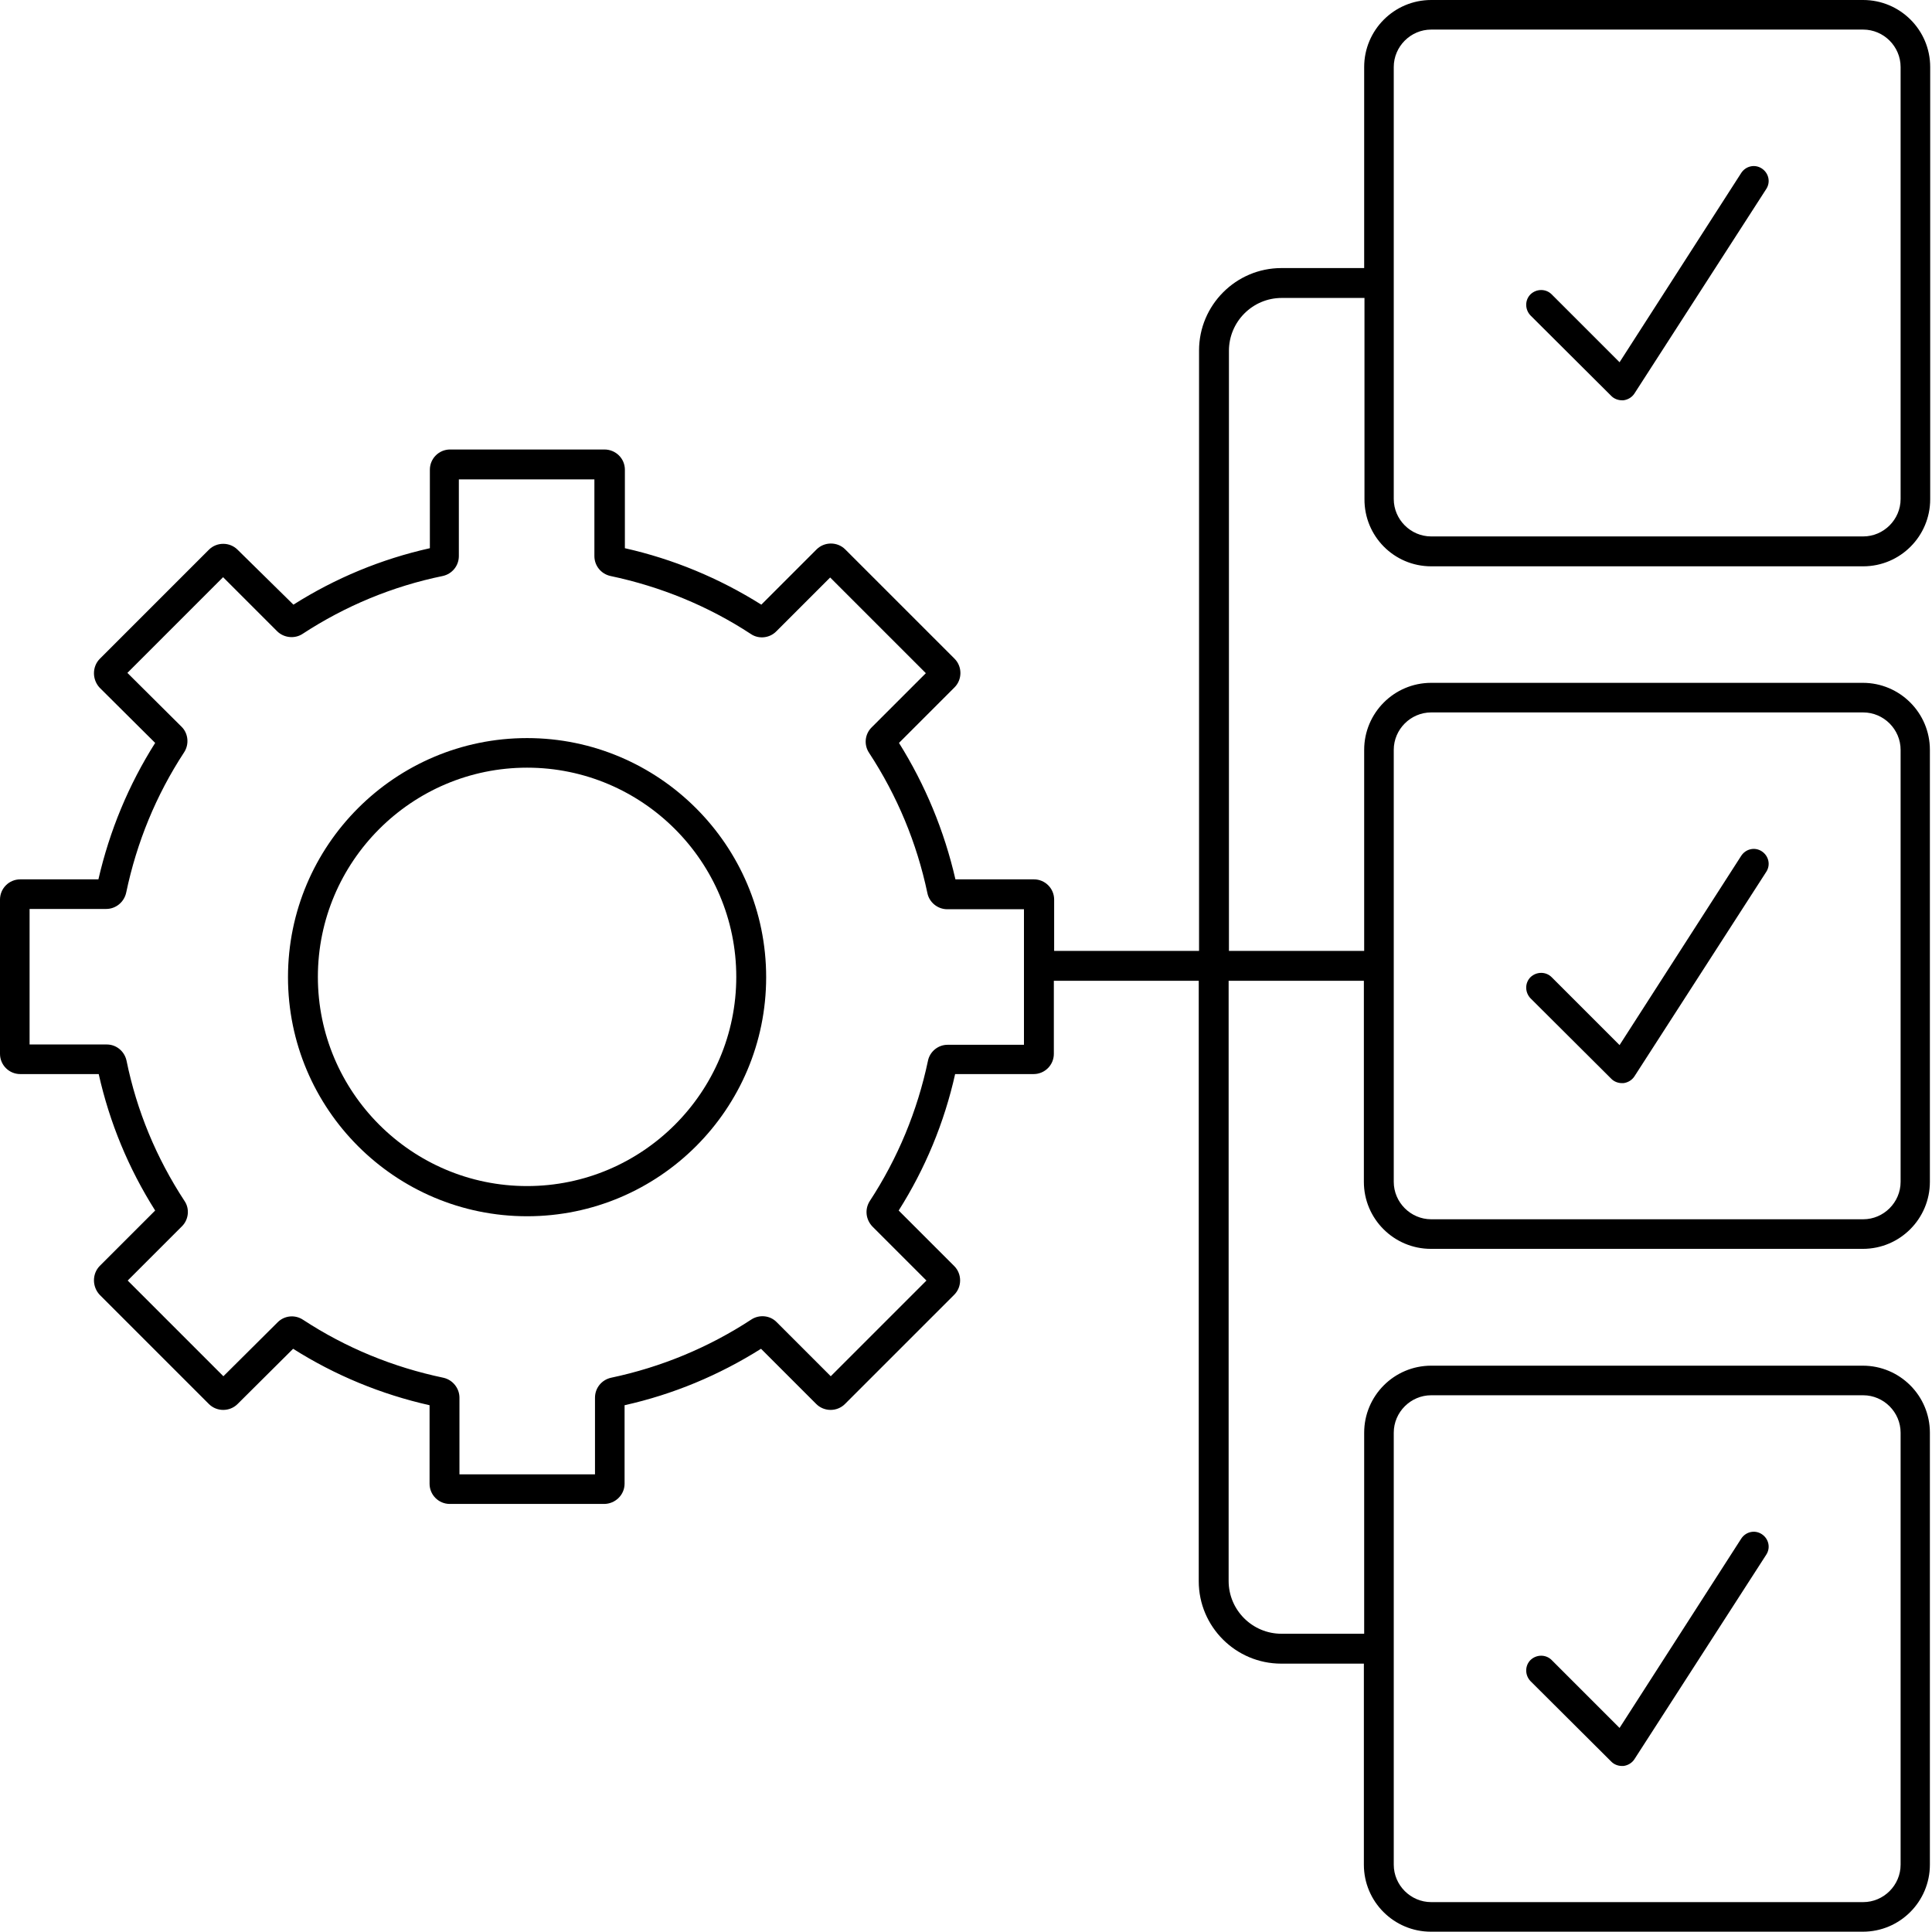
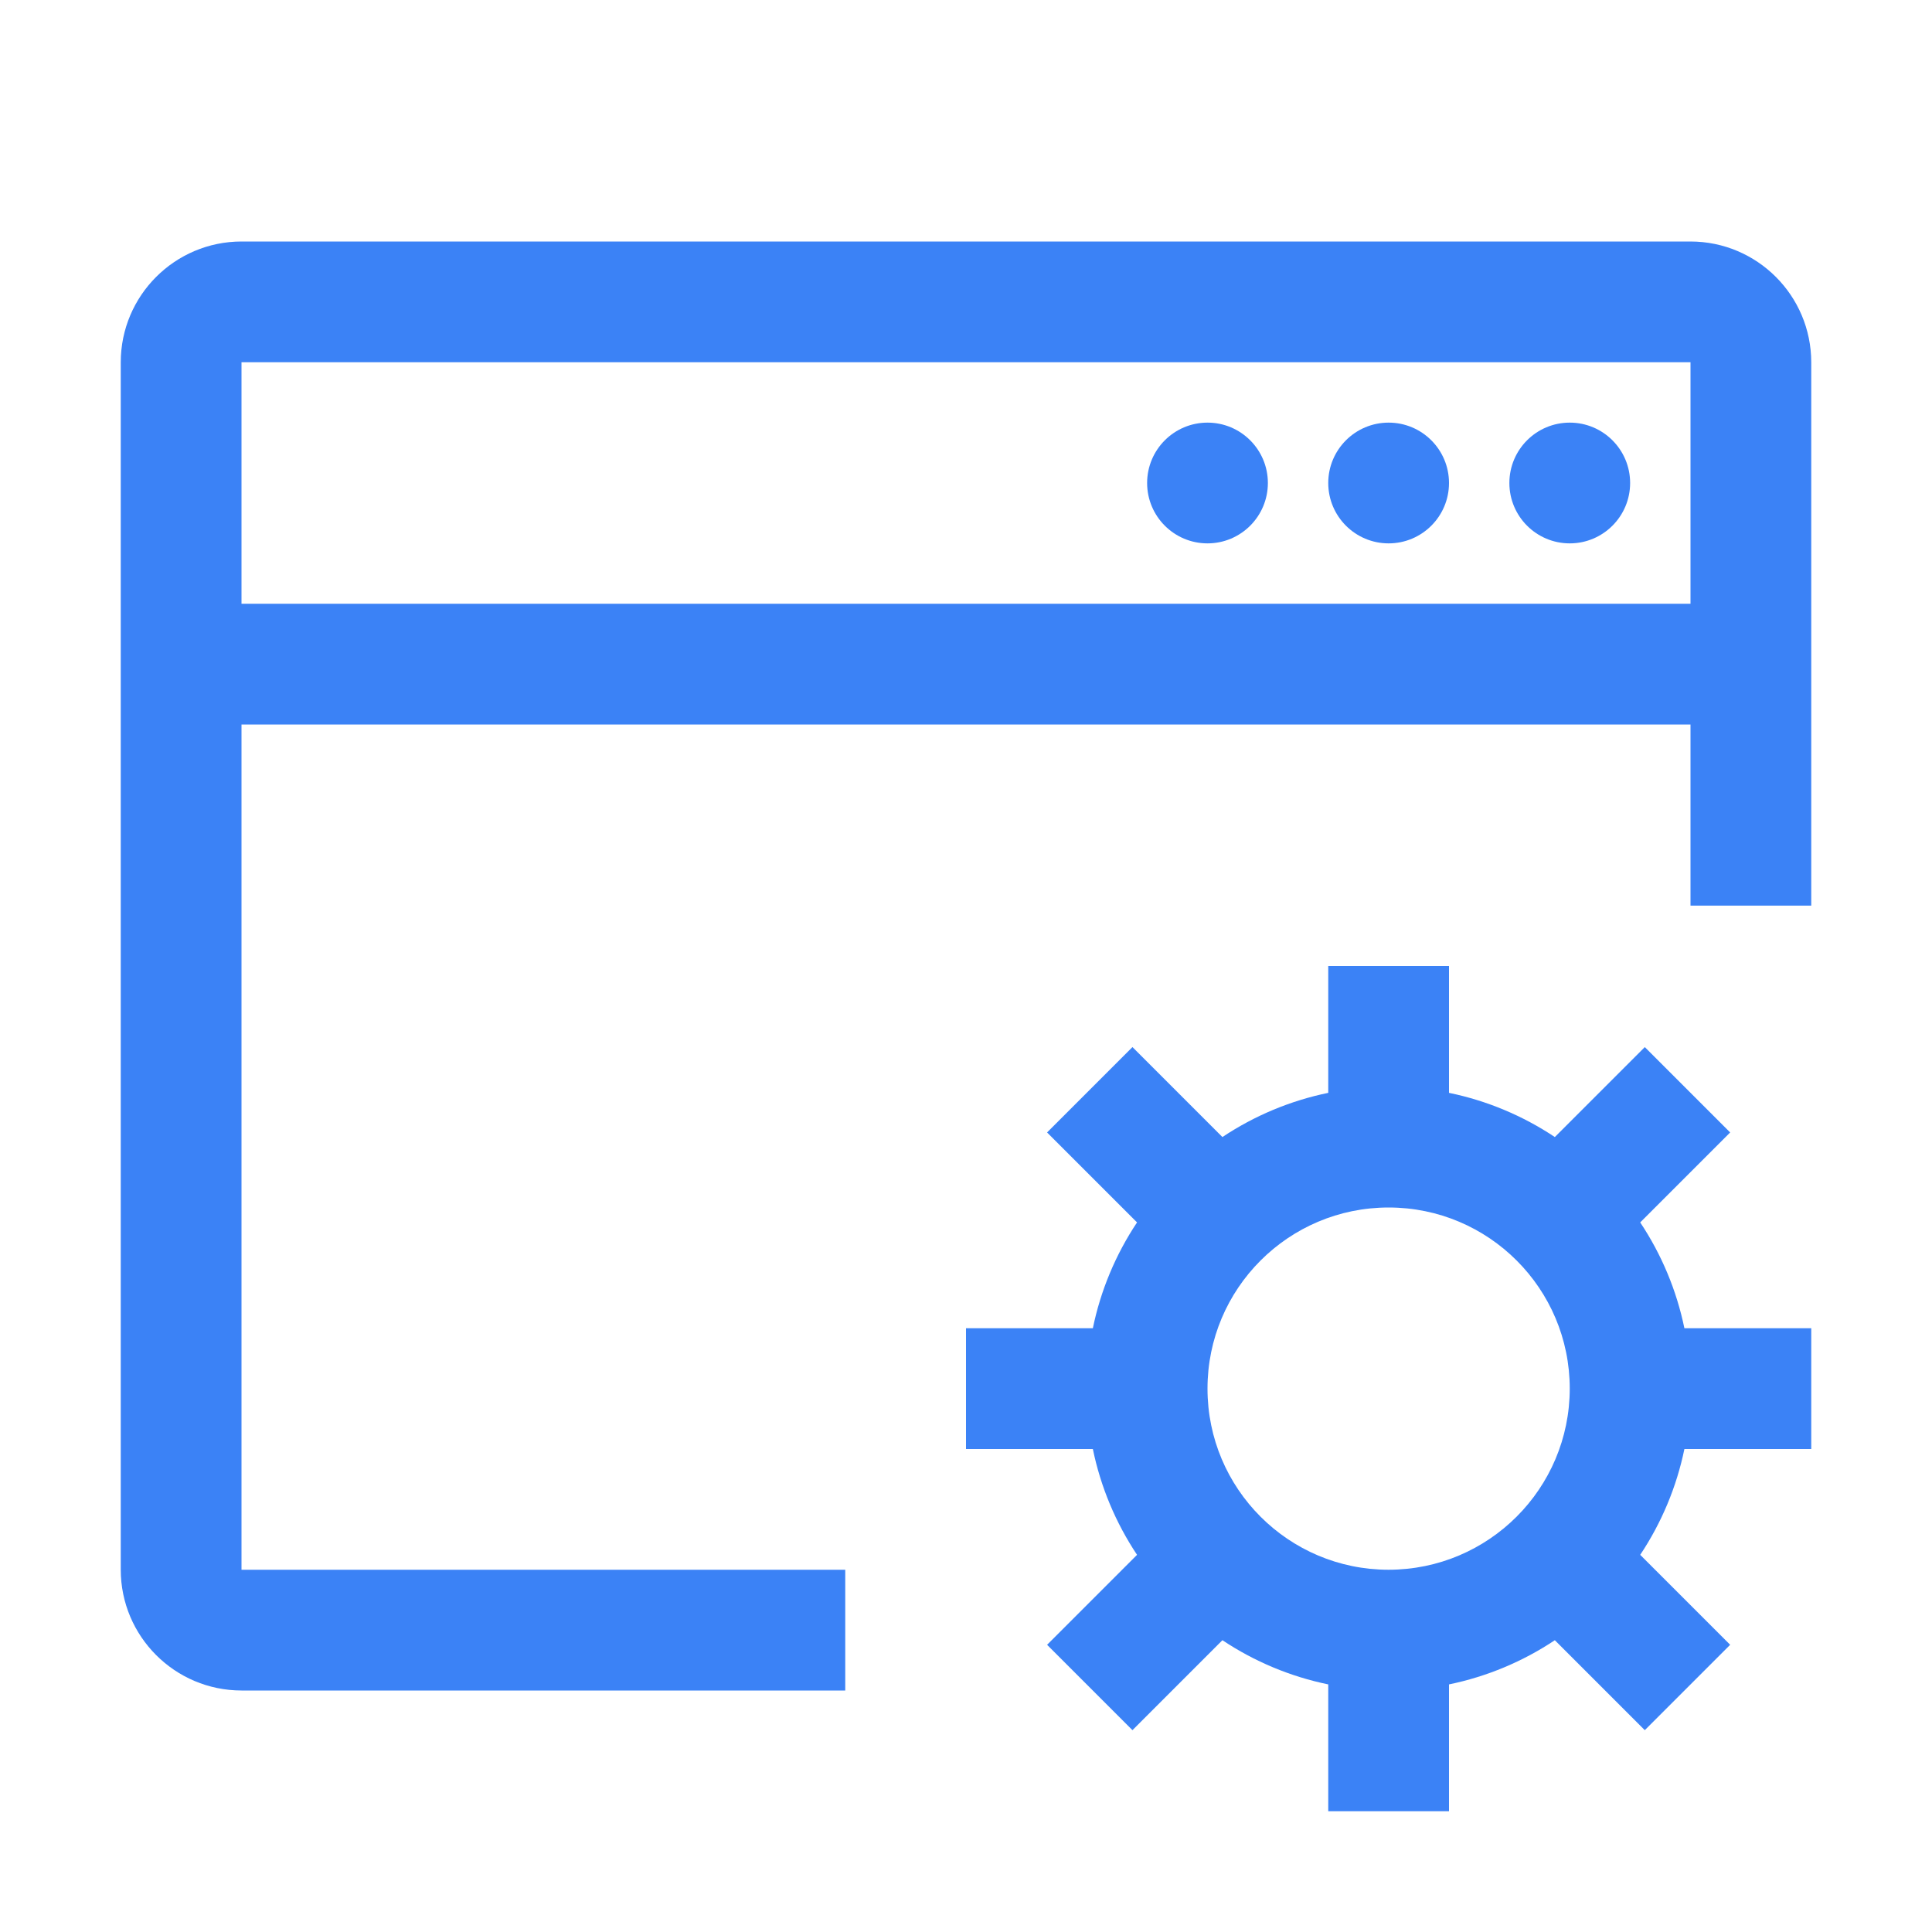
- <svg xmlns="http://www.w3.org/2000/svg" width="current" height="current" viewBox="0 0 64 64" fill="none">
-   <path d="M17.46 24.45C13.09 24.45 9.54 28 9.54 32.37C9.54 36.74 13.09 40.29 17.46 40.29C21.83 40.29 25.38 36.74 25.38 32.37C25.38 28 21.82 24.45 17.46 24.45ZM17.46 39.29C13.64 39.29 10.53 36.18 10.53 32.36C10.53 28.54 13.64 25.43 17.46 25.43C21.28 25.43 24.39 28.54 24.39 32.36C24.39 36.18 21.28 39.29 17.46 39.29Z" fill="black" />
-   <path d="M47.41 18.76H61.72C62.95 18.76 63.94 17.76 63.94 16.54V2.22C63.94 0.99 62.94 0 61.72 0H47.41C46.18 0 45.19 1 45.19 2.22V8.88H42.45C40.94 8.88 39.72 10.11 39.72 11.61V31.5H34.92V29.8C34.92 29.43 34.62 29.13 34.25 29.13H31.65C31.28 27.52 30.65 26 29.78 24.61L31.62 22.77C31.88 22.51 31.88 22.08 31.62 21.82L28 18.2C27.74 17.94 27.31 17.94 27.05 18.2L25.22 20.03C23.82 19.15 22.3 18.52 20.7 18.16V15.56C20.7 15.19 20.4 14.89 20.02 14.89H14.91C14.54 14.89 14.24 15.19 14.24 15.56V18.16C12.63 18.52 11.11 19.15 9.72 20.03L7.87 18.21C7.61 17.95 7.18 17.95 6.92 18.21L3.3 21.83C3.05 22.09 3.05 22.51 3.3 22.78L5.14 24.61C4.26 26 3.63 27.52 3.26 29.13H0.67C0.3 29.13 0 29.43 0 29.8V34.91C0 35.28 0.3 35.58 0.67 35.58H3.27C3.63 37.19 4.26 38.71 5.14 40.1L3.3 41.94C3.05 42.2 3.05 42.62 3.3 42.89L6.92 46.51C7.18 46.77 7.61 46.77 7.87 46.51L9.71 44.68C11.1 45.56 12.63 46.19 14.23 46.55V49.15C14.23 49.52 14.53 49.82 14.9 49.82H20.01C20.38 49.82 20.69 49.52 20.69 49.15V46.55C22.3 46.19 23.81 45.56 25.21 44.68L27.04 46.51C27.3 46.77 27.73 46.77 27.99 46.51L31.61 42.89C31.87 42.63 31.87 42.2 31.61 41.94L29.77 40.1C30.65 38.71 31.28 37.19 31.64 35.58H34.24C34.61 35.58 34.91 35.28 34.91 34.91V32.49H39.71V52.38C39.71 53.89 40.94 55.11 42.44 55.11H45.18V61.77C45.18 63 46.18 63.99 47.4 63.99H61.71C62.94 63.99 63.93 62.99 63.93 61.77V47.46C63.93 46.23 62.93 45.24 61.71 45.24H47.41C46.18 45.24 45.19 46.24 45.19 47.46V54.12H42.45C41.49 54.12 40.7 53.34 40.7 52.37V32.49H45.18V39.15C45.18 40.38 46.18 41.37 47.4 41.37H61.71C62.94 41.37 63.93 40.37 63.93 39.15V24.84C63.93 23.61 62.93 22.62 61.71 22.62H47.41C46.18 22.62 45.19 23.62 45.19 24.84V31.5H40.71V11.62C40.71 10.66 41.49 9.87 42.46 9.87H45.2V16.53C45.19 17.76 46.18 18.76 47.41 18.76ZM46.17 2.22C46.17 1.54 46.73 0.98 47.41 0.98H61.72C62.4 0.98 62.96 1.54 62.96 2.22V16.53C62.96 17.21 62.4 17.77 61.72 17.77H47.41C46.73 17.77 46.17 17.21 46.17 16.53V2.22ZM33.93 34.61H31.39C31.07 34.61 30.8 34.84 30.74 35.14C30.39 36.8 29.74 38.37 28.81 39.79C28.64 40.06 28.68 40.4 28.9 40.63L30.69 42.42L27.52 45.59L25.73 43.8C25.51 43.57 25.15 43.54 24.89 43.71C23.47 44.64 21.9 45.29 20.24 45.64C19.93 45.71 19.71 45.98 19.71 46.3V48.84H15.22V46.3C15.22 45.99 15 45.71 14.69 45.64C13.02 45.29 11.46 44.65 10.04 43.72C9.77 43.54 9.42 43.58 9.2 43.8L7.4 45.59L4.23 42.42L6.03 40.62C6.25 40.4 6.29 40.04 6.11 39.78C5.18 38.36 4.53 36.8 4.19 35.13C4.12 34.82 3.85 34.6 3.54 34.6H0.98V30.11H3.52C3.83 30.11 4.11 29.89 4.18 29.57C4.53 27.9 5.17 26.34 6.1 24.92C6.27 24.66 6.24 24.3 6.02 24.08L4.22 22.29L7.39 19.12L9.18 20.91C9.4 21.13 9.76 21.17 10.02 21C11.44 20.07 13.01 19.42 14.67 19.08C14.98 19.01 15.2 18.74 15.2 18.42V15.88H19.69V18.42C19.69 18.74 19.91 19.01 20.22 19.08C21.88 19.43 23.45 20.07 24.87 21C25.13 21.18 25.49 21.14 25.71 20.92L27.5 19.13L30.67 22.3L28.87 24.1C28.65 24.32 28.61 24.67 28.79 24.94C29.72 26.36 30.37 27.92 30.72 29.58C30.78 29.89 31.06 30.12 31.38 30.12H33.92V34.61H33.93ZM46.17 47.46C46.17 46.78 46.73 46.22 47.41 46.22H61.72C62.4 46.22 62.96 46.78 62.96 47.46V61.77C62.96 62.45 62.4 63.01 61.72 63.01H47.41C46.73 63.01 46.17 62.45 46.17 61.77V47.46ZM46.17 24.84C46.17 24.16 46.73 23.6 47.41 23.6H61.72C62.4 23.6 62.96 24.16 62.96 24.84V39.15C62.96 39.83 62.4 40.39 61.72 40.39H47.41C46.73 40.39 46.17 39.83 46.17 39.15V24.84Z" fill="black" />
-   <path d="M53.38 35.74C53.47 35.83 53.6 35.88 53.73 35.88C53.75 35.88 53.76 35.88 53.78 35.88C53.93 35.86 54.06 35.78 54.14 35.66L58.51 28.88C58.66 28.65 58.59 28.35 58.36 28.2C58.13 28.05 57.83 28.12 57.68 28.35L53.65 34.62L51.4 32.37C51.21 32.18 50.9 32.18 50.7 32.37C50.51 32.56 50.51 32.87 50.7 33.07L53.38 35.74Z" fill="black" />
-   <path d="M53.38 13.12C53.47 13.21 53.6 13.26 53.73 13.26C53.75 13.26 53.76 13.26 53.78 13.26C53.93 13.24 54.06 13.16 54.14 13.04L58.51 6.26C58.66 6.03 58.59 5.73 58.36 5.58C58.13 5.43 57.83 5.5 57.68 5.73L53.65 12L51.4 9.75C51.21 9.56 50.9 9.56 50.7 9.75C50.51 9.94 50.51 10.25 50.7 10.45L53.38 13.12Z" fill="black" />
-   <path d="M53.38 58.36C53.47 58.45 53.6 58.5 53.73 58.5C53.75 58.5 53.76 58.5 53.78 58.5C53.93 58.48 54.06 58.4 54.14 58.28L58.51 51.5C58.66 51.27 58.59 50.97 58.36 50.82C58.13 50.67 57.83 50.74 57.68 50.97L53.65 57.24L51.4 54.99C51.21 54.8 50.9 54.8 50.7 54.99C50.51 55.18 50.51 55.49 50.7 55.69L53.38 58.36Z" fill="black" />
+ <svg xmlns="http://www.w3.org/2000/svg" fill="#3B82F6" width="current" height="current" viewBox="0 0 32 32" id="icon">
+   <defs>
+     <style>
+       .cls-1 {
+         fill: none;
+       }
+     </style>
+   </defs>
+   <path d="M30,24V22H27.899a4.968,4.968,0,0,0-.732-1.753l1.49-1.49-1.414-1.414-1.49,1.49A4.968,4.968,0,0,0,24,18.101V16H22v2.101a4.968,4.968,0,0,0-1.753.732l-1.49-1.49-1.414,1.414,1.49,1.49A4.968,4.968,0,0,0,18.101,22H16v2h2.101a4.968,4.968,0,0,0,.732,1.753l-1.49,1.49,1.414,1.414,1.49-1.49A4.968,4.968,0,0,0,22,27.899V30h2V27.899a4.968,4.968,0,0,0,1.753-.732l1.49,1.49,1.414-1.414-1.49-1.49A4.968,4.968,0,0,0,27.899,24Zm-7,2a3,3,0,1,1,3-3A3.003,3.003,0,0,1,23,26Z" transform="translate(0 0)" />
+   <path d="M28,4H4A2.002,2.002,0,0,0,2,6V26a2.002,2.002,0,0,0,2,2H14V26H4V12H28v3h2V6A2.002,2.002,0,0,0,28,4Zm0,6H4V6H28Z" transform="translate(0 0)" />
+   <circle cx="20" cy="8" r="1" />
+   <circle cx="23" cy="8" r="1" />
+   <circle cx="26" cy="8" r="1" />
+   <rect id="_Transparent_Rectangle_" data-name="&lt;Transparent Rectangle&gt;" class="cls-1" width="32" height="32" />
</svg>
